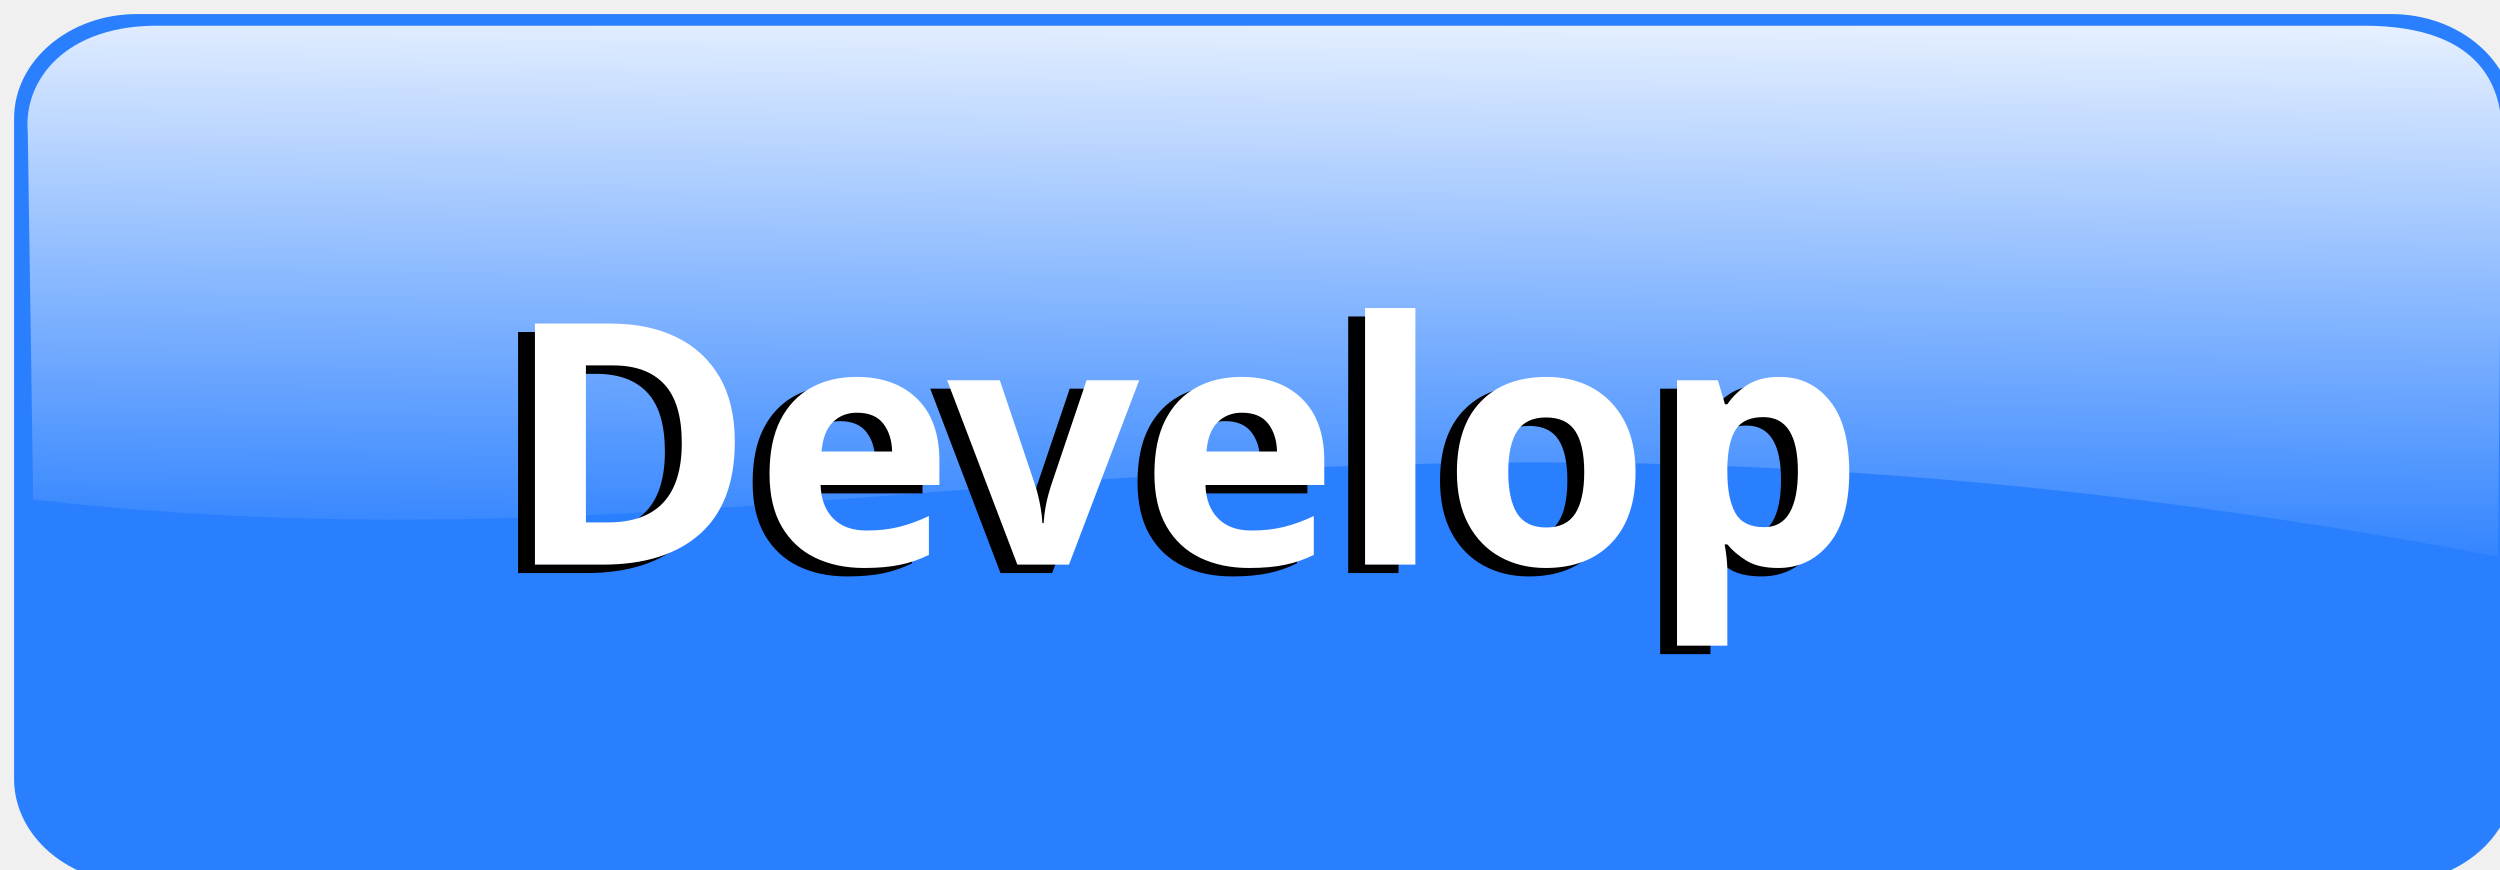
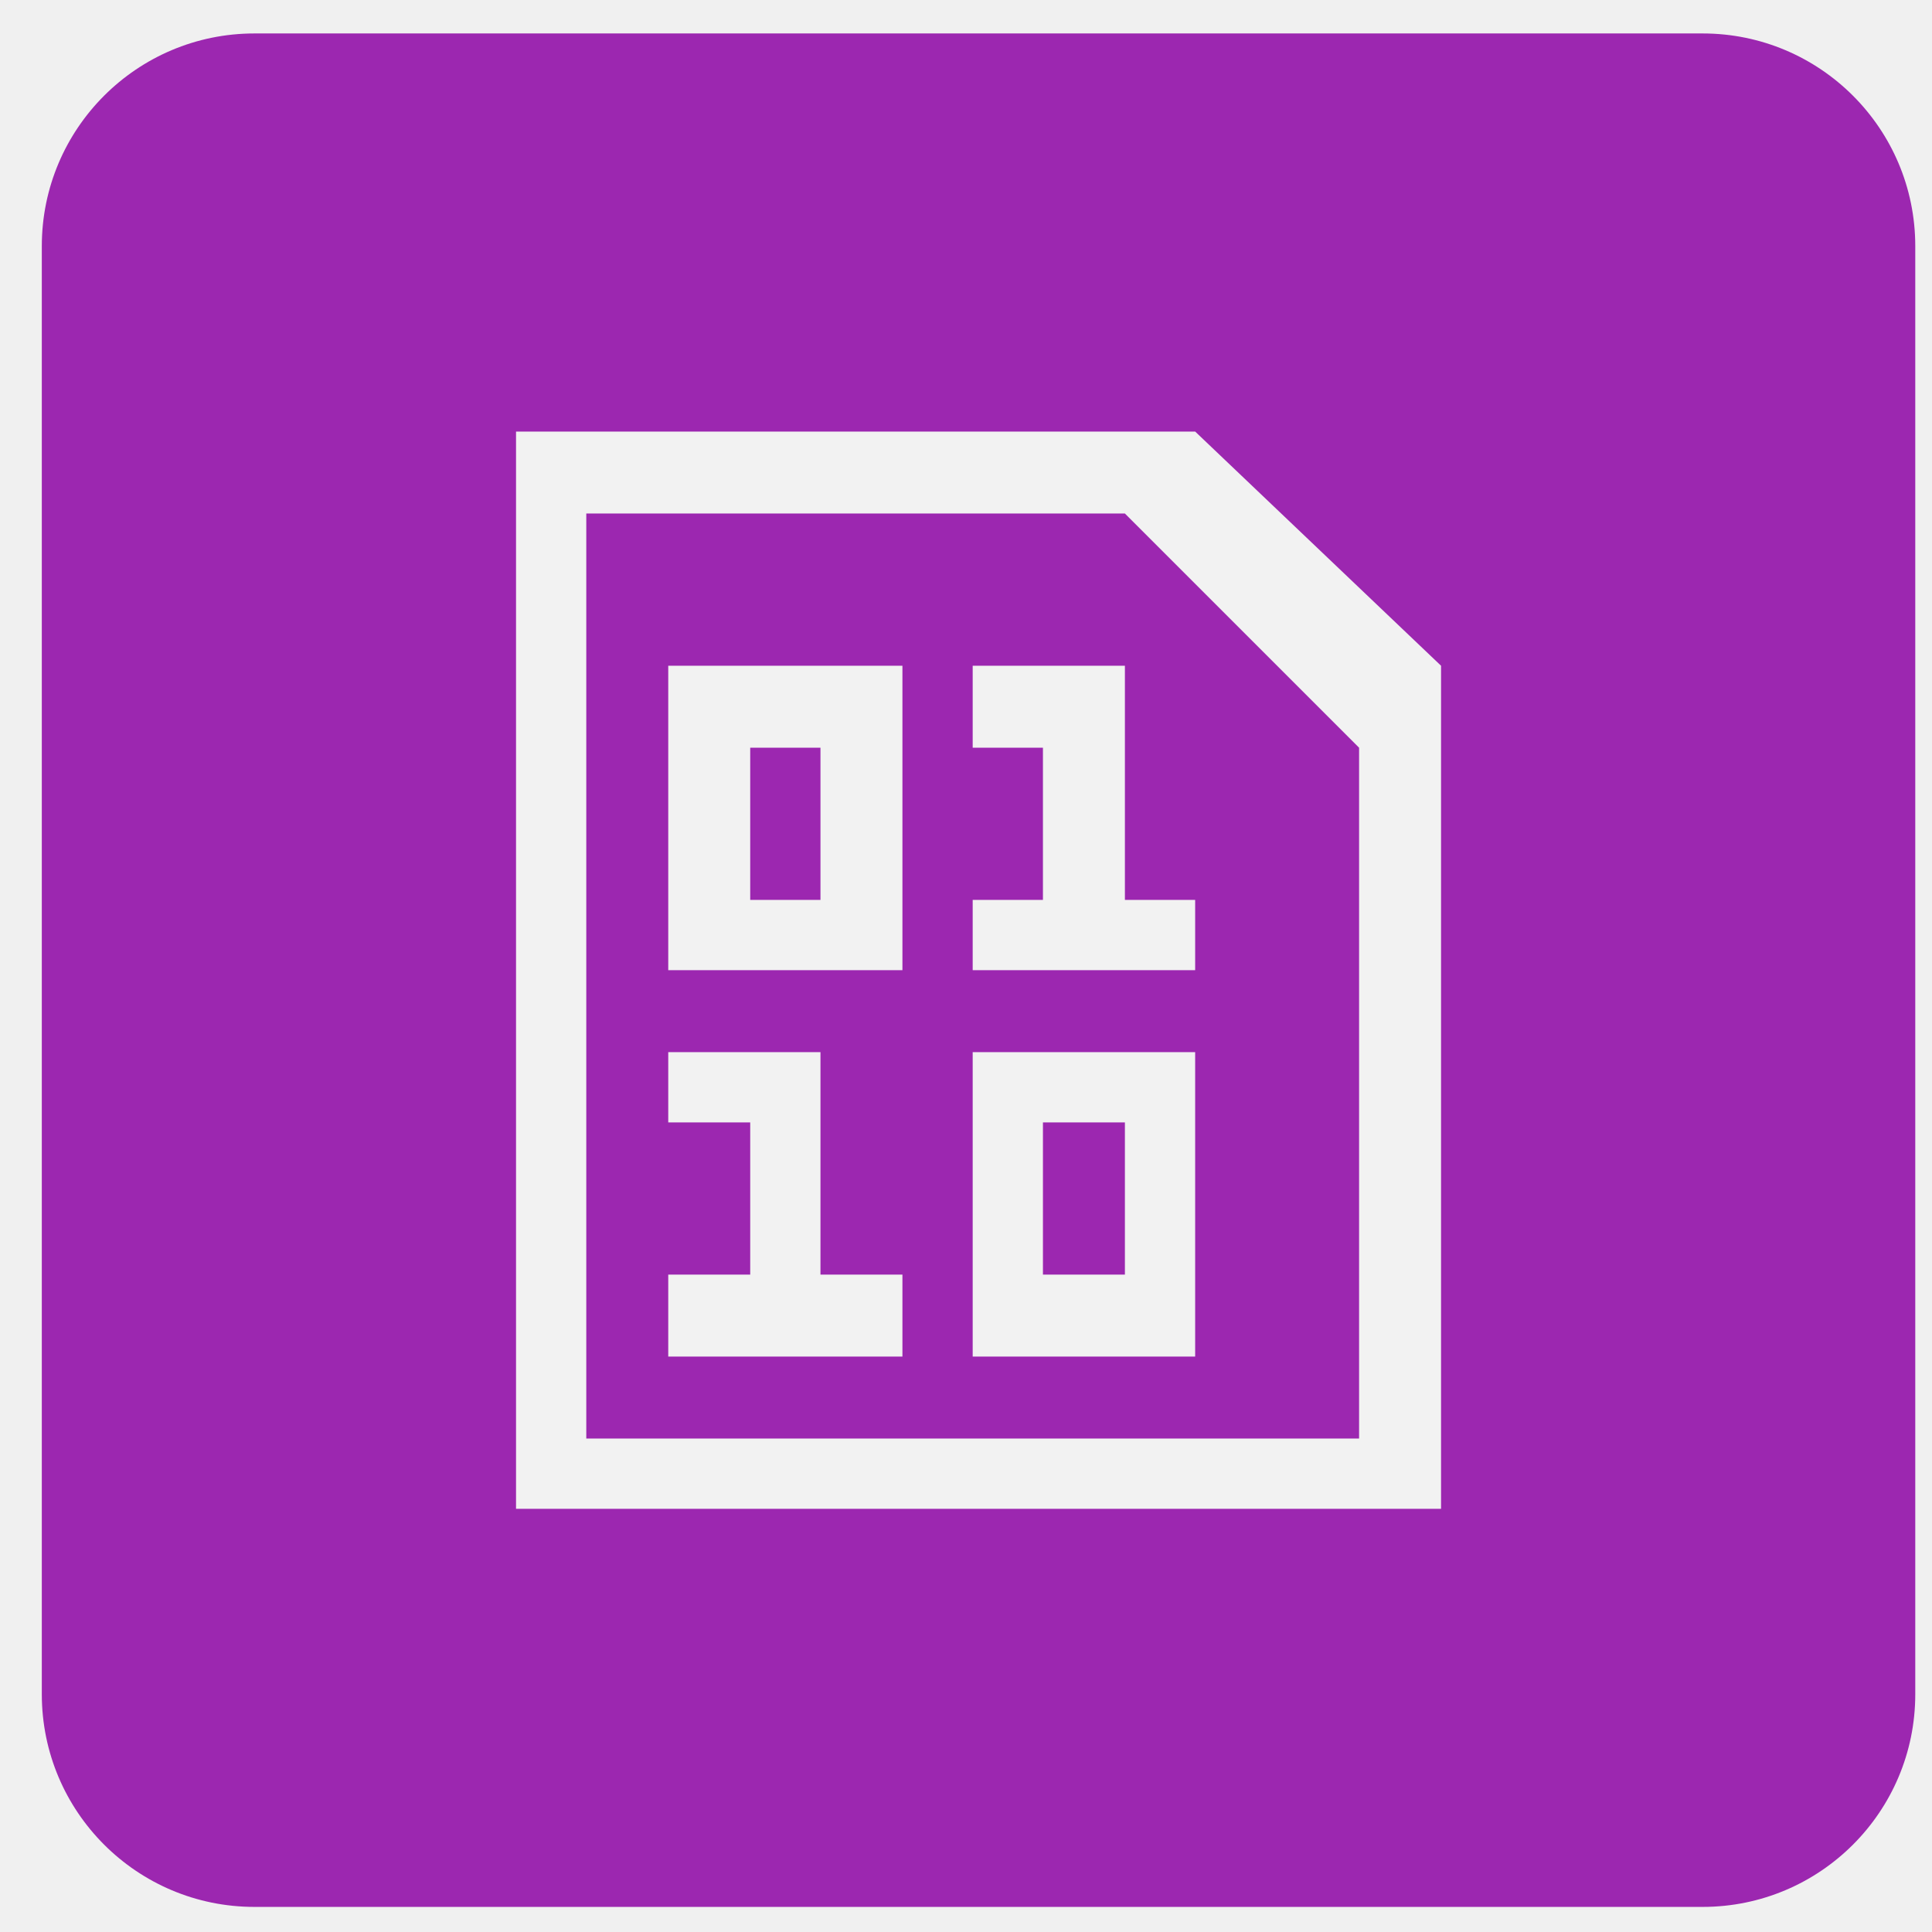
- <svg xmlns="http://www.w3.org/2000/svg" xmlns:xlink="http://www.w3.org/1999/xlink" width="592.407" height="205.964" id="svg3439" version="1.1">
-   <defs id="defs3441">
-     <linearGradient id="linearGradient14086">
-       <stop offset="0" style="stop-color:#ffc154;stop-opacity:1;" id="stop14088" />
-       <stop offset="0.719" style="stop-color:#e41e18;stop-opacity:1;" id="stop14094" />
-       <stop offset="1" style="stop-color:#a50000;stop-opacity:1;" id="stop14090" />
-     </linearGradient>
-     <linearGradient xlink:href="#linearGradient14866" id="linearGradient5552" gradientUnits="userSpaceOnUse" gradientTransform="matrix(1.044161,0,0,1.044161,-262.5263,-169.3966)" x1="581.853" y1="166.684" x2="580.952" y2="262.037" />
-     <linearGradient id="linearGradient14866">
-       <stop offset="0" style="stop-color:#ffffff;stop-opacity:1;" id="stop14868" />
-       <stop offset="1" style="stop-color:#ffffff;stop-opacity:0;" id="stop14870" />
-     </linearGradient>
-     <linearGradient y2="262.037" x2="580.952" y1="166.684" x1="581.853" gradientTransform="matrix(1.525495,0,0,1.570239,-544.4894,135.0721)" gradientUnits="userSpaceOnUse" id="linearGradient4420" xlink:href="#linearGradient14866" />
-   </defs>
-   <g id="layer1" transform="translate(-87.29129,-411.0612)">
-     <g id="g4855">
-       <rect height="205.964" x="90.625" y="414.395" ry="24.759" rx="29.111" width="592.407" id="rect5546" style="fill:#2a7fff;fill-opacity:1;fill-rule:evenodd;stroke:none" />
-       <path id="path5548" d="m 125.617,417.157 521.887,0 c 29.157,0 32.6,16.297 32.6,25.197 L 679.248,542.955 C 399.405,489.981 283.772,550.854 95.158,529.437 L 93.873,442.354 c -1.098,-12.311 9.009,-25.638 31.744,-25.197 z" style="fill:url(#linearGradient4420);fill-opacity:1;fill-rule:evenodd;stroke:none" />
-     </g>
-     <text xml:space="preserve" style="font-style:normal;font-variant:normal;font-weight:bold;font-stretch:normal;font-size:80px;line-height:125%;font-family:Cinzel;-inkscape-font-specification:'Cinzel, Bold';text-align:start;letter-spacing:0px;word-spacing:0px;writing-mode:lr-tb;text-anchor:start;fill:#000000;fill-opacity:1;stroke:none;stroke-width:1px;stroke-linecap:butt;stroke-linejoin:miter;stroke-opacity:1" x="202.847" y="546.857" id="text4814">
-       <tspan id="tspan4816" x="202.847" y="546.857">Develop</tspan>
-     </text>
-     <text xml:space="preserve" style="font-style:normal;font-variant:normal;font-weight:bold;font-stretch:normal;font-size:80px;line-height:125%;font-family:Cinzel;-inkscape-font-specification:'Cinzel, Bold';text-align:start;letter-spacing:0px;word-spacing:0px;writing-mode:lr-tb;text-anchor:start;fill:#ffffff;fill-opacity:1;stroke:none;stroke-width:1px;stroke-linecap:butt;stroke-linejoin:miter;stroke-opacity:1" x="206.847" y="544.857" id="text4851">
-       <tspan id="tspan4853" x="206.847" y="544.857">Develop</tspan>
-     </text>
+ <svg xmlns="http://www.w3.org/2000/svg" width="165" height="165" viewBox="0 0 165 165" id="svg4337" version="1.1">
+   <defs id="defs4339" />
+   <g id="layer1" transform="translate(0,-887.3622)">
+     <rect ry="18.16" y="890.219" x="3.571" height="160" width="160" id="rect4306" style="opacity:1;fill:#9c27b0;fill-opacity:1;stroke:none;stroke-width:1.972;stroke-miterlimit:4;stroke-dasharray:none;stroke-opacity:1" />
+     <path style="fill:#f2f2f2" id="develop_icon" d="m 44.071,1016.219 0,-92 58,0 21,20 0,72 -79,0 z m 72,-65 -20,-20 -46,0 0,79 66,0 0,-59 z m -39,19 -20,0 0,-26 20,0 0,26 z m -7,-19 -6,0 0,13 6,0 0,-13 z m 0,45 7,0 0,7 -20,0 0,-7 7,0 0,-13 -7,0 0,-6 13,0 0,19 z m 26,-32 6,0 0,6 -19,0 0,-6 6,0 0,-13 -6,0 0,-7 13,0 0,20 z m 6,39 -19,0 0,-26 19,0 0,26 z m -6,-20 -7,0 0,13 7,0 0,-13 z" class="pattern_icon" />
  </g>
</svg>
